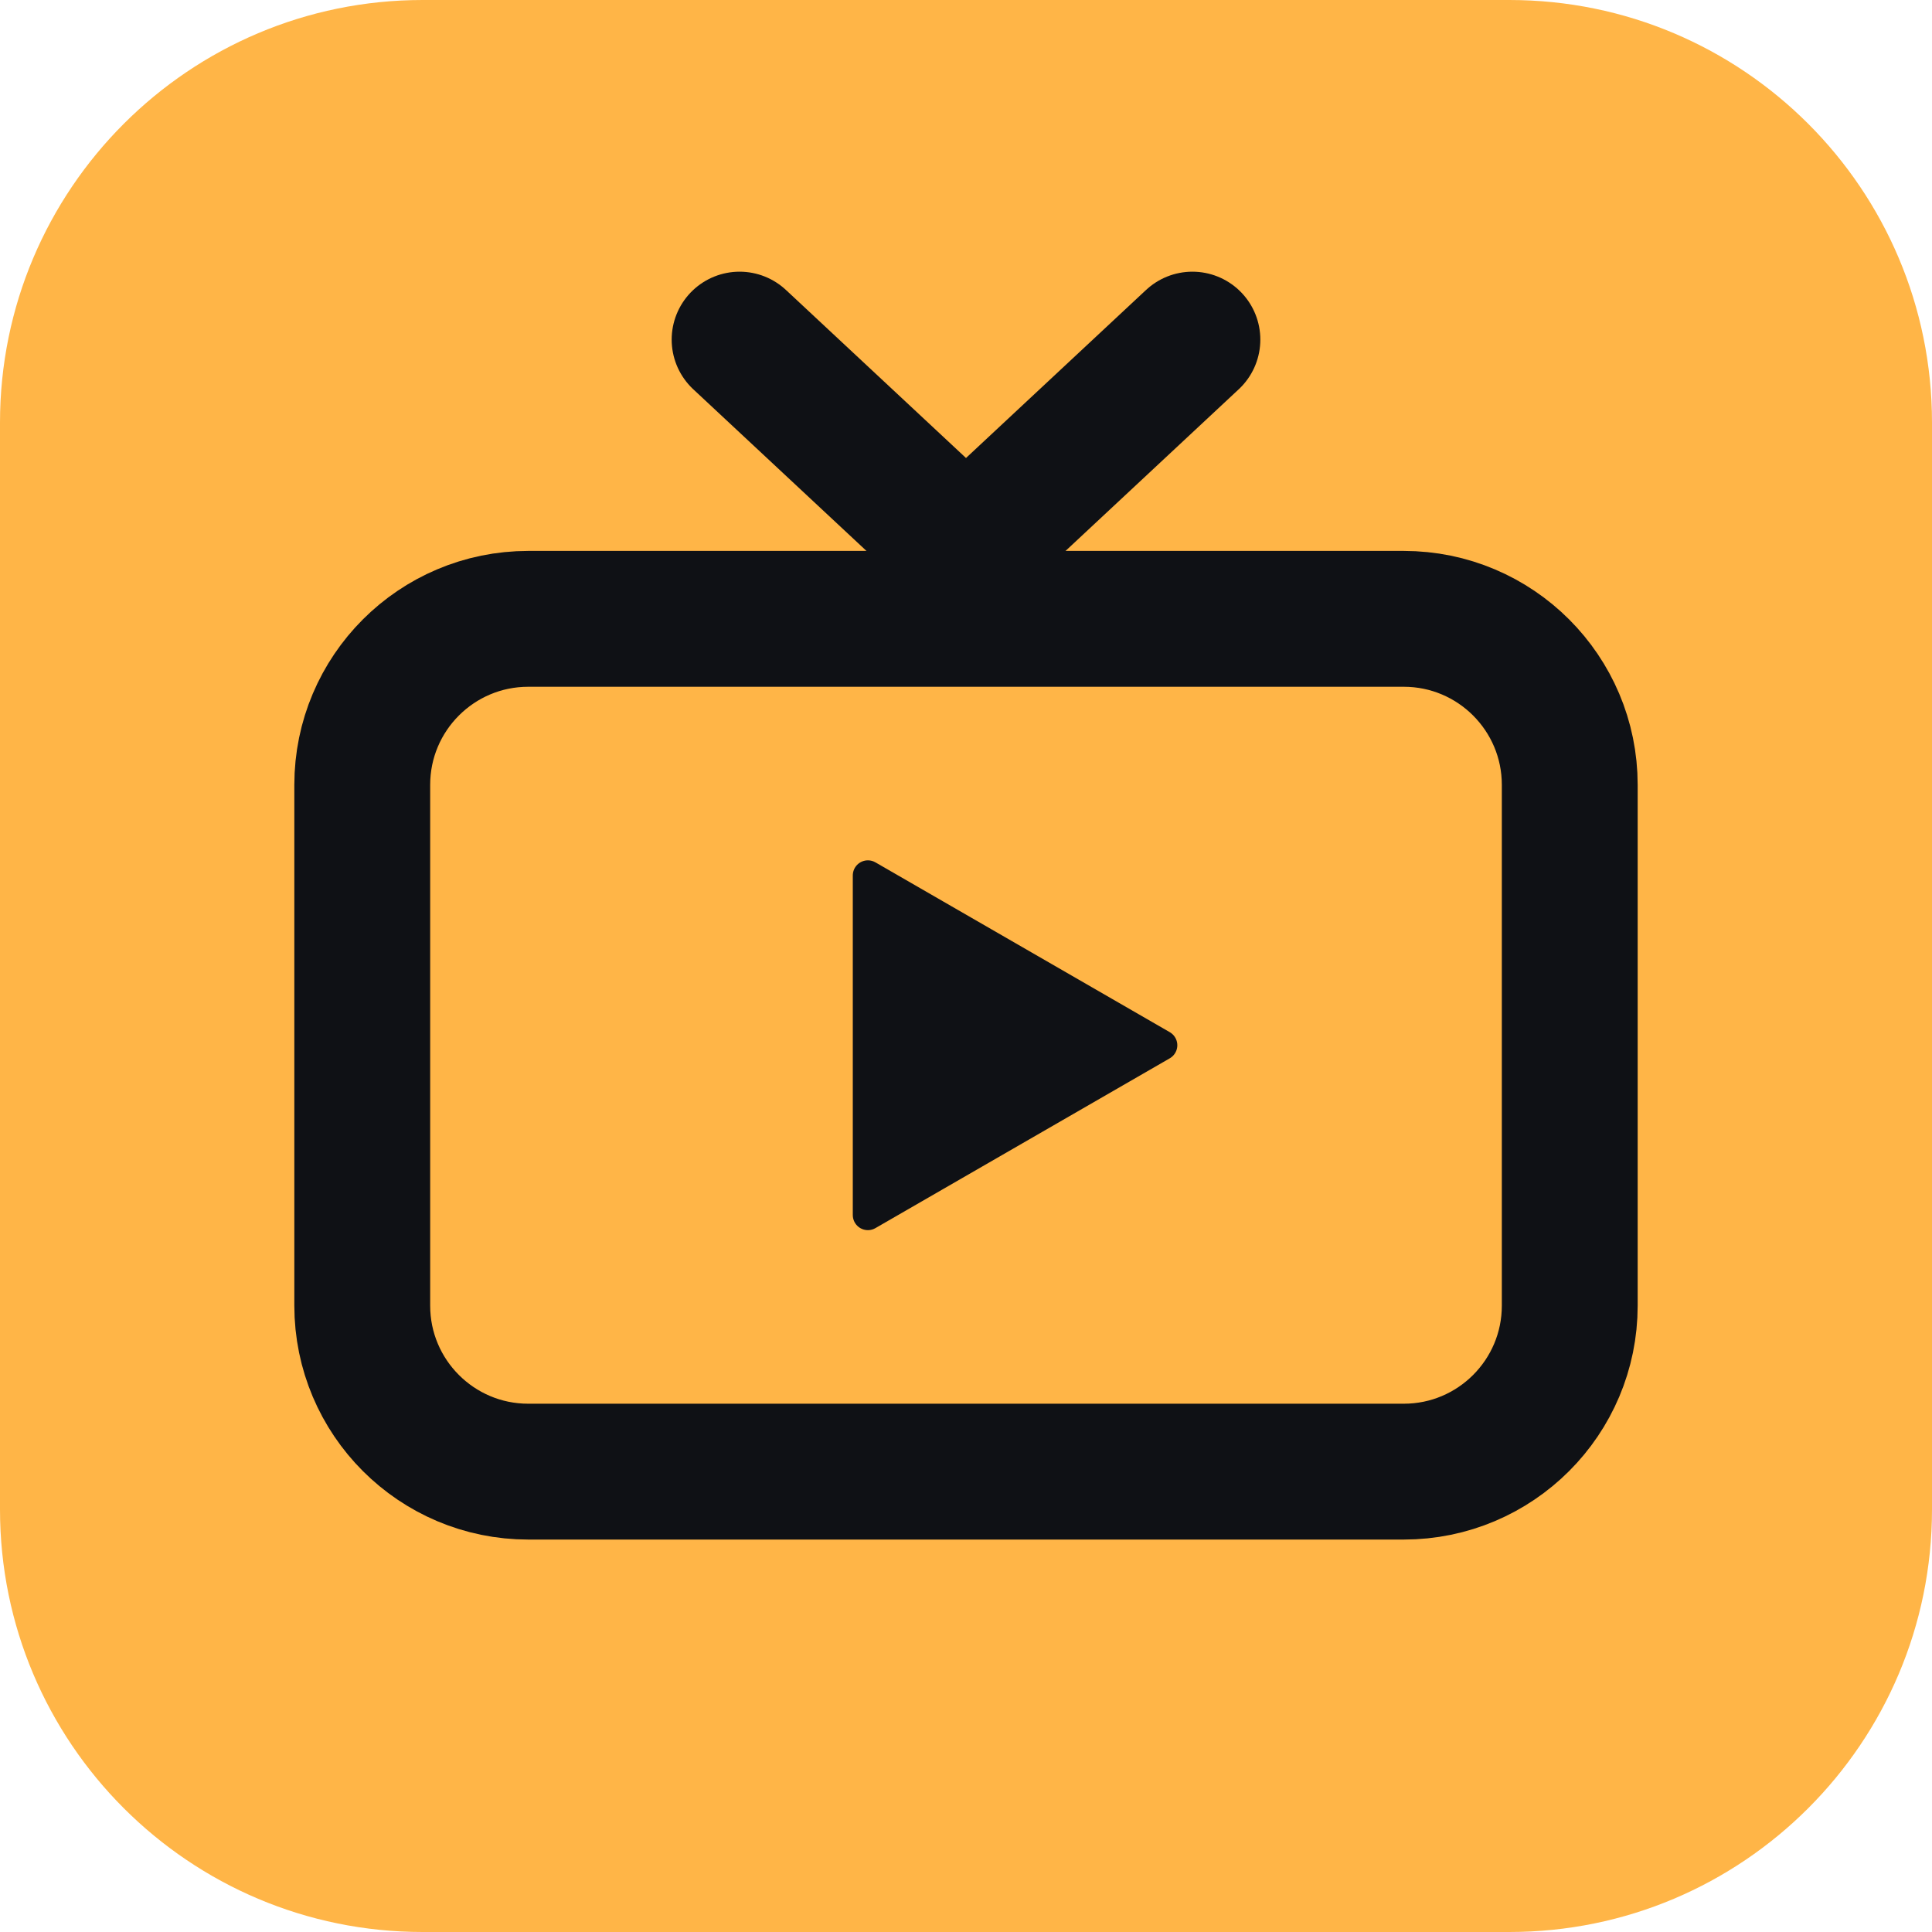
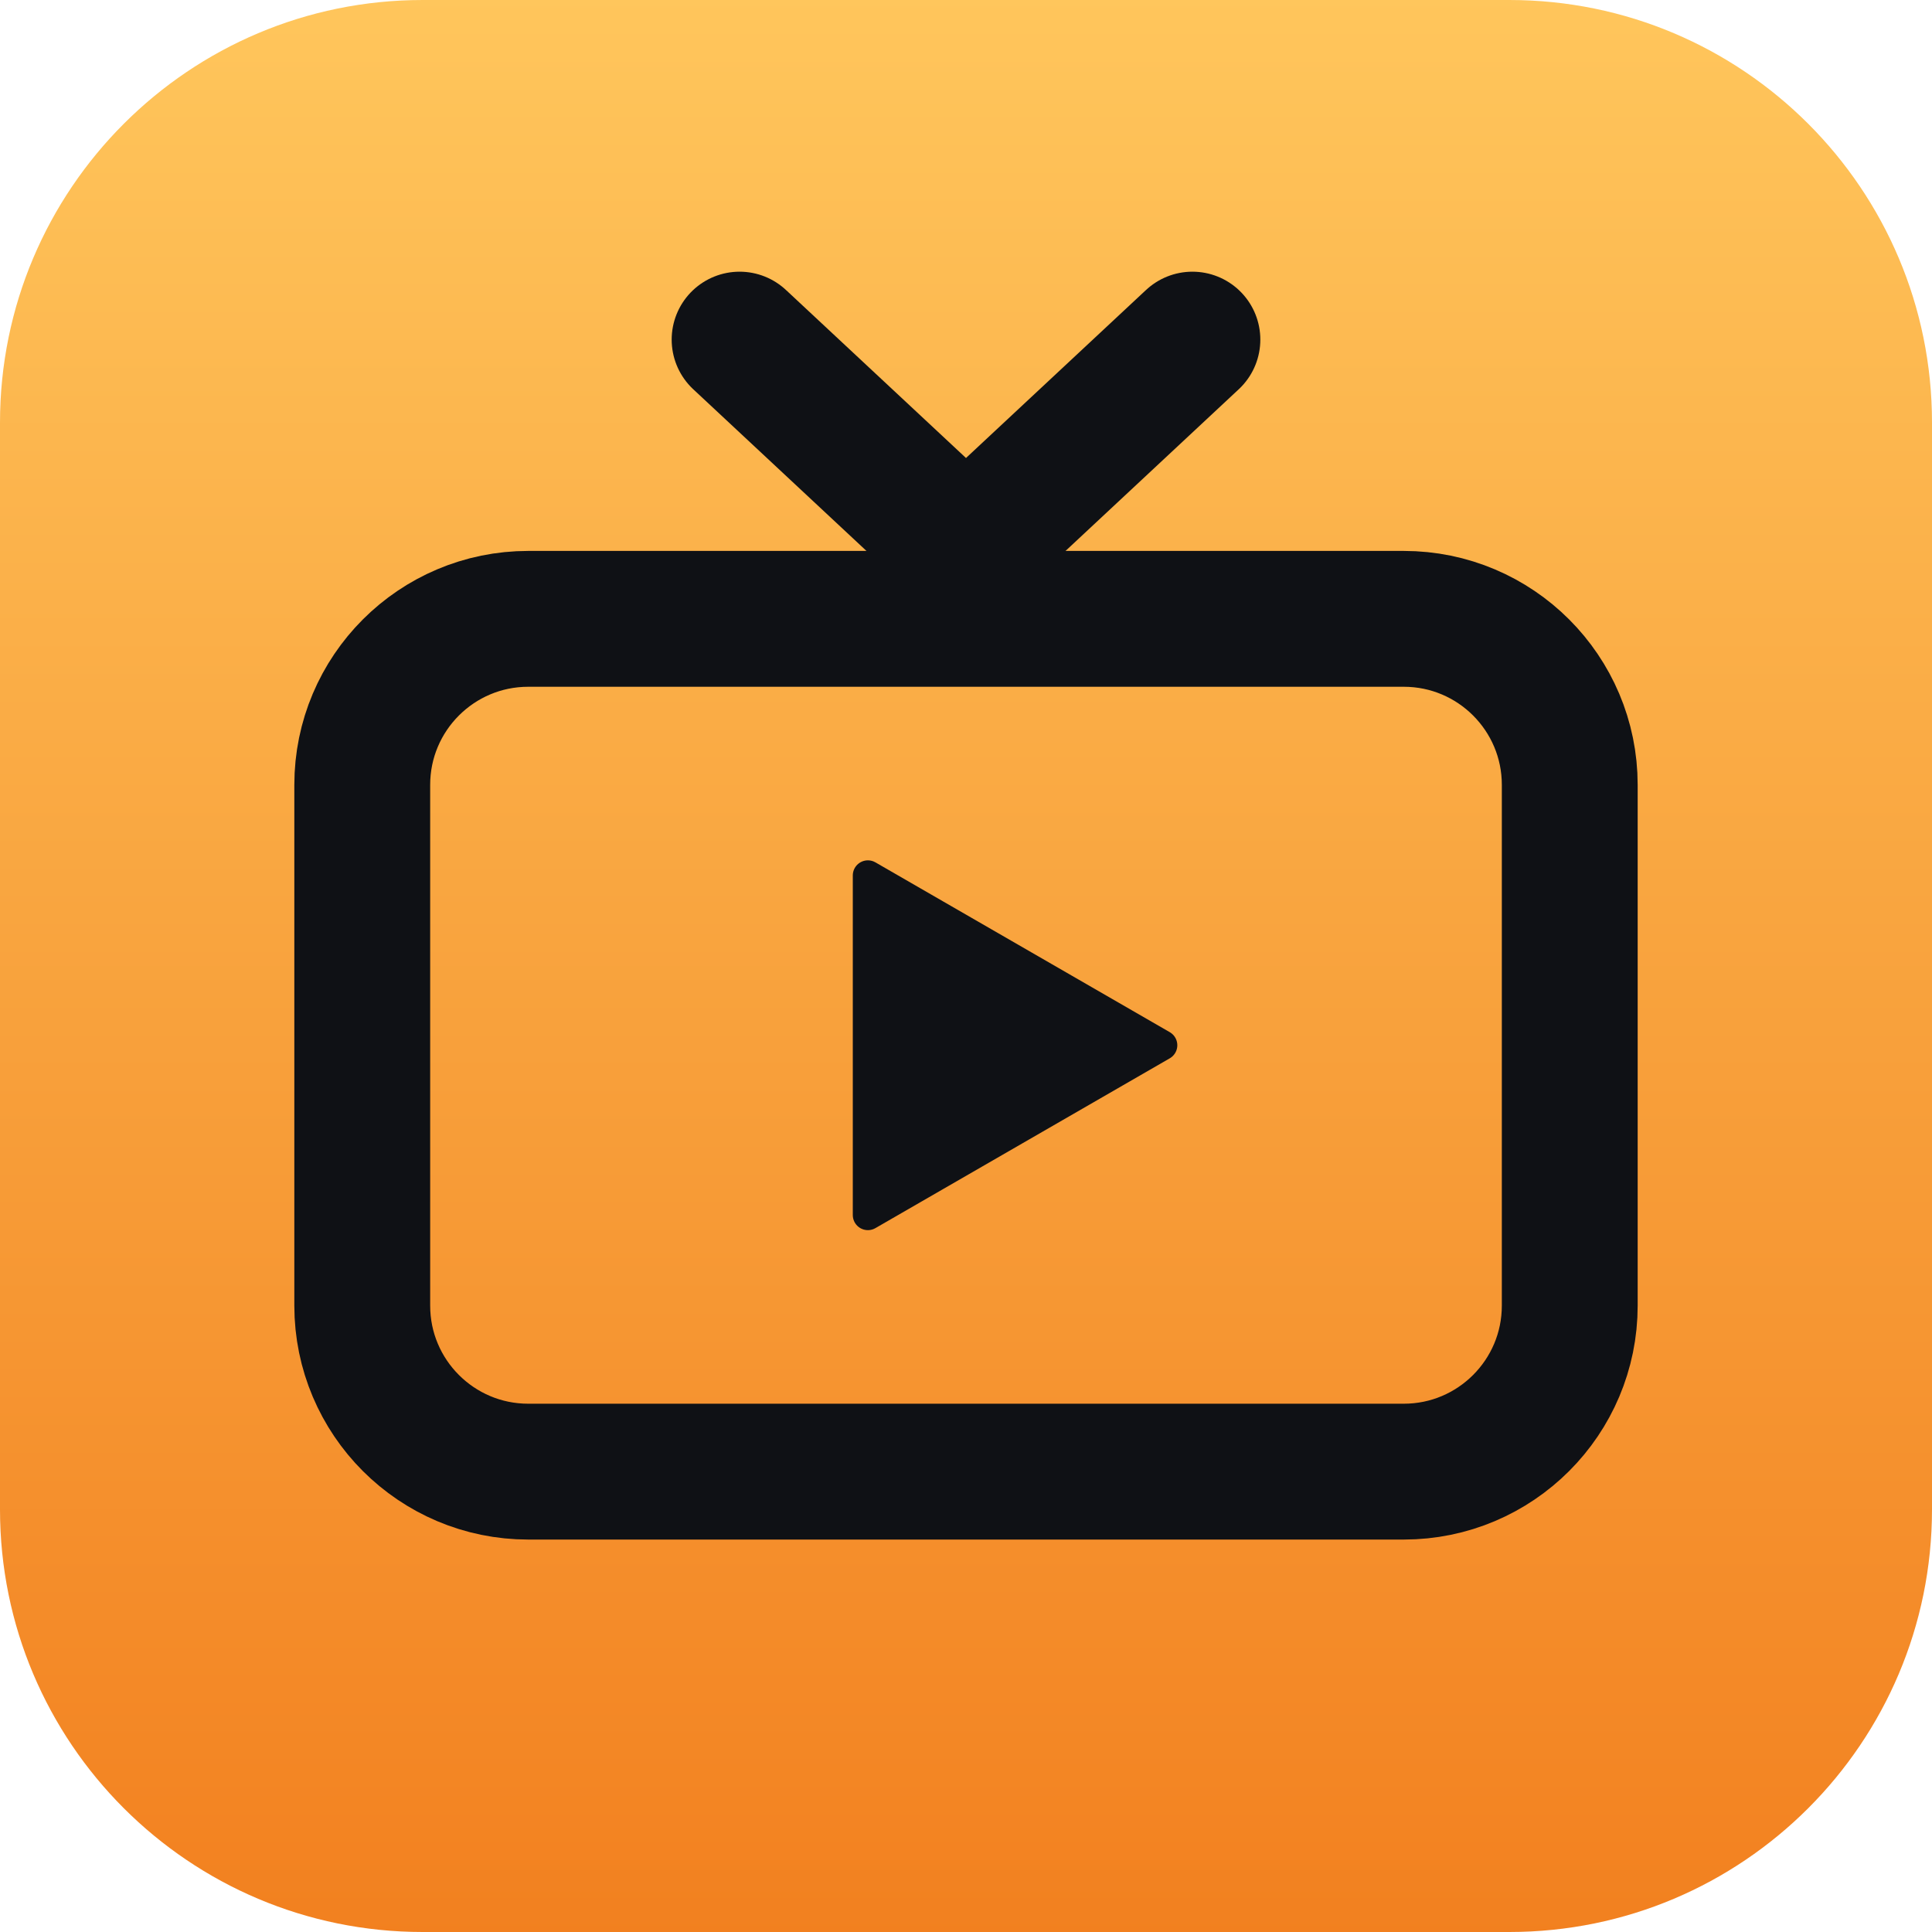
<svg xmlns="http://www.w3.org/2000/svg" viewBox="0 0 512 512">
-   <rect width="512" height="512" rx="112" fill="#ffb547" />
+   <defs>
+     <linearGradient id="sunset" x1="0" y1="0" x2="0" y2="1">
+       <stop offset="0" stop-color="#ffc65c" />
+       <stop offset="1" stop-color="#f2801f" />
+     </linearGradient>
+   </defs>
+   <rect width="512" height="512" rx="112" fill="url(#sunset)" />
  <g transform="translate(0 -18)" fill="none" stroke="#0f1115" stroke-width="36" stroke-linecap="round" stroke-linejoin="round">
    <path d="M196 108 L256 164 L316 108" />
    <rect x="96" y="182" width="320" height="226" rx="44" />
  </g>
  <path d="M230 232 L308 277 L230 322 Z" fill="#0f1115" stroke="#0f1115" stroke-width="8" stroke-linejoin="round" />
</svg>
